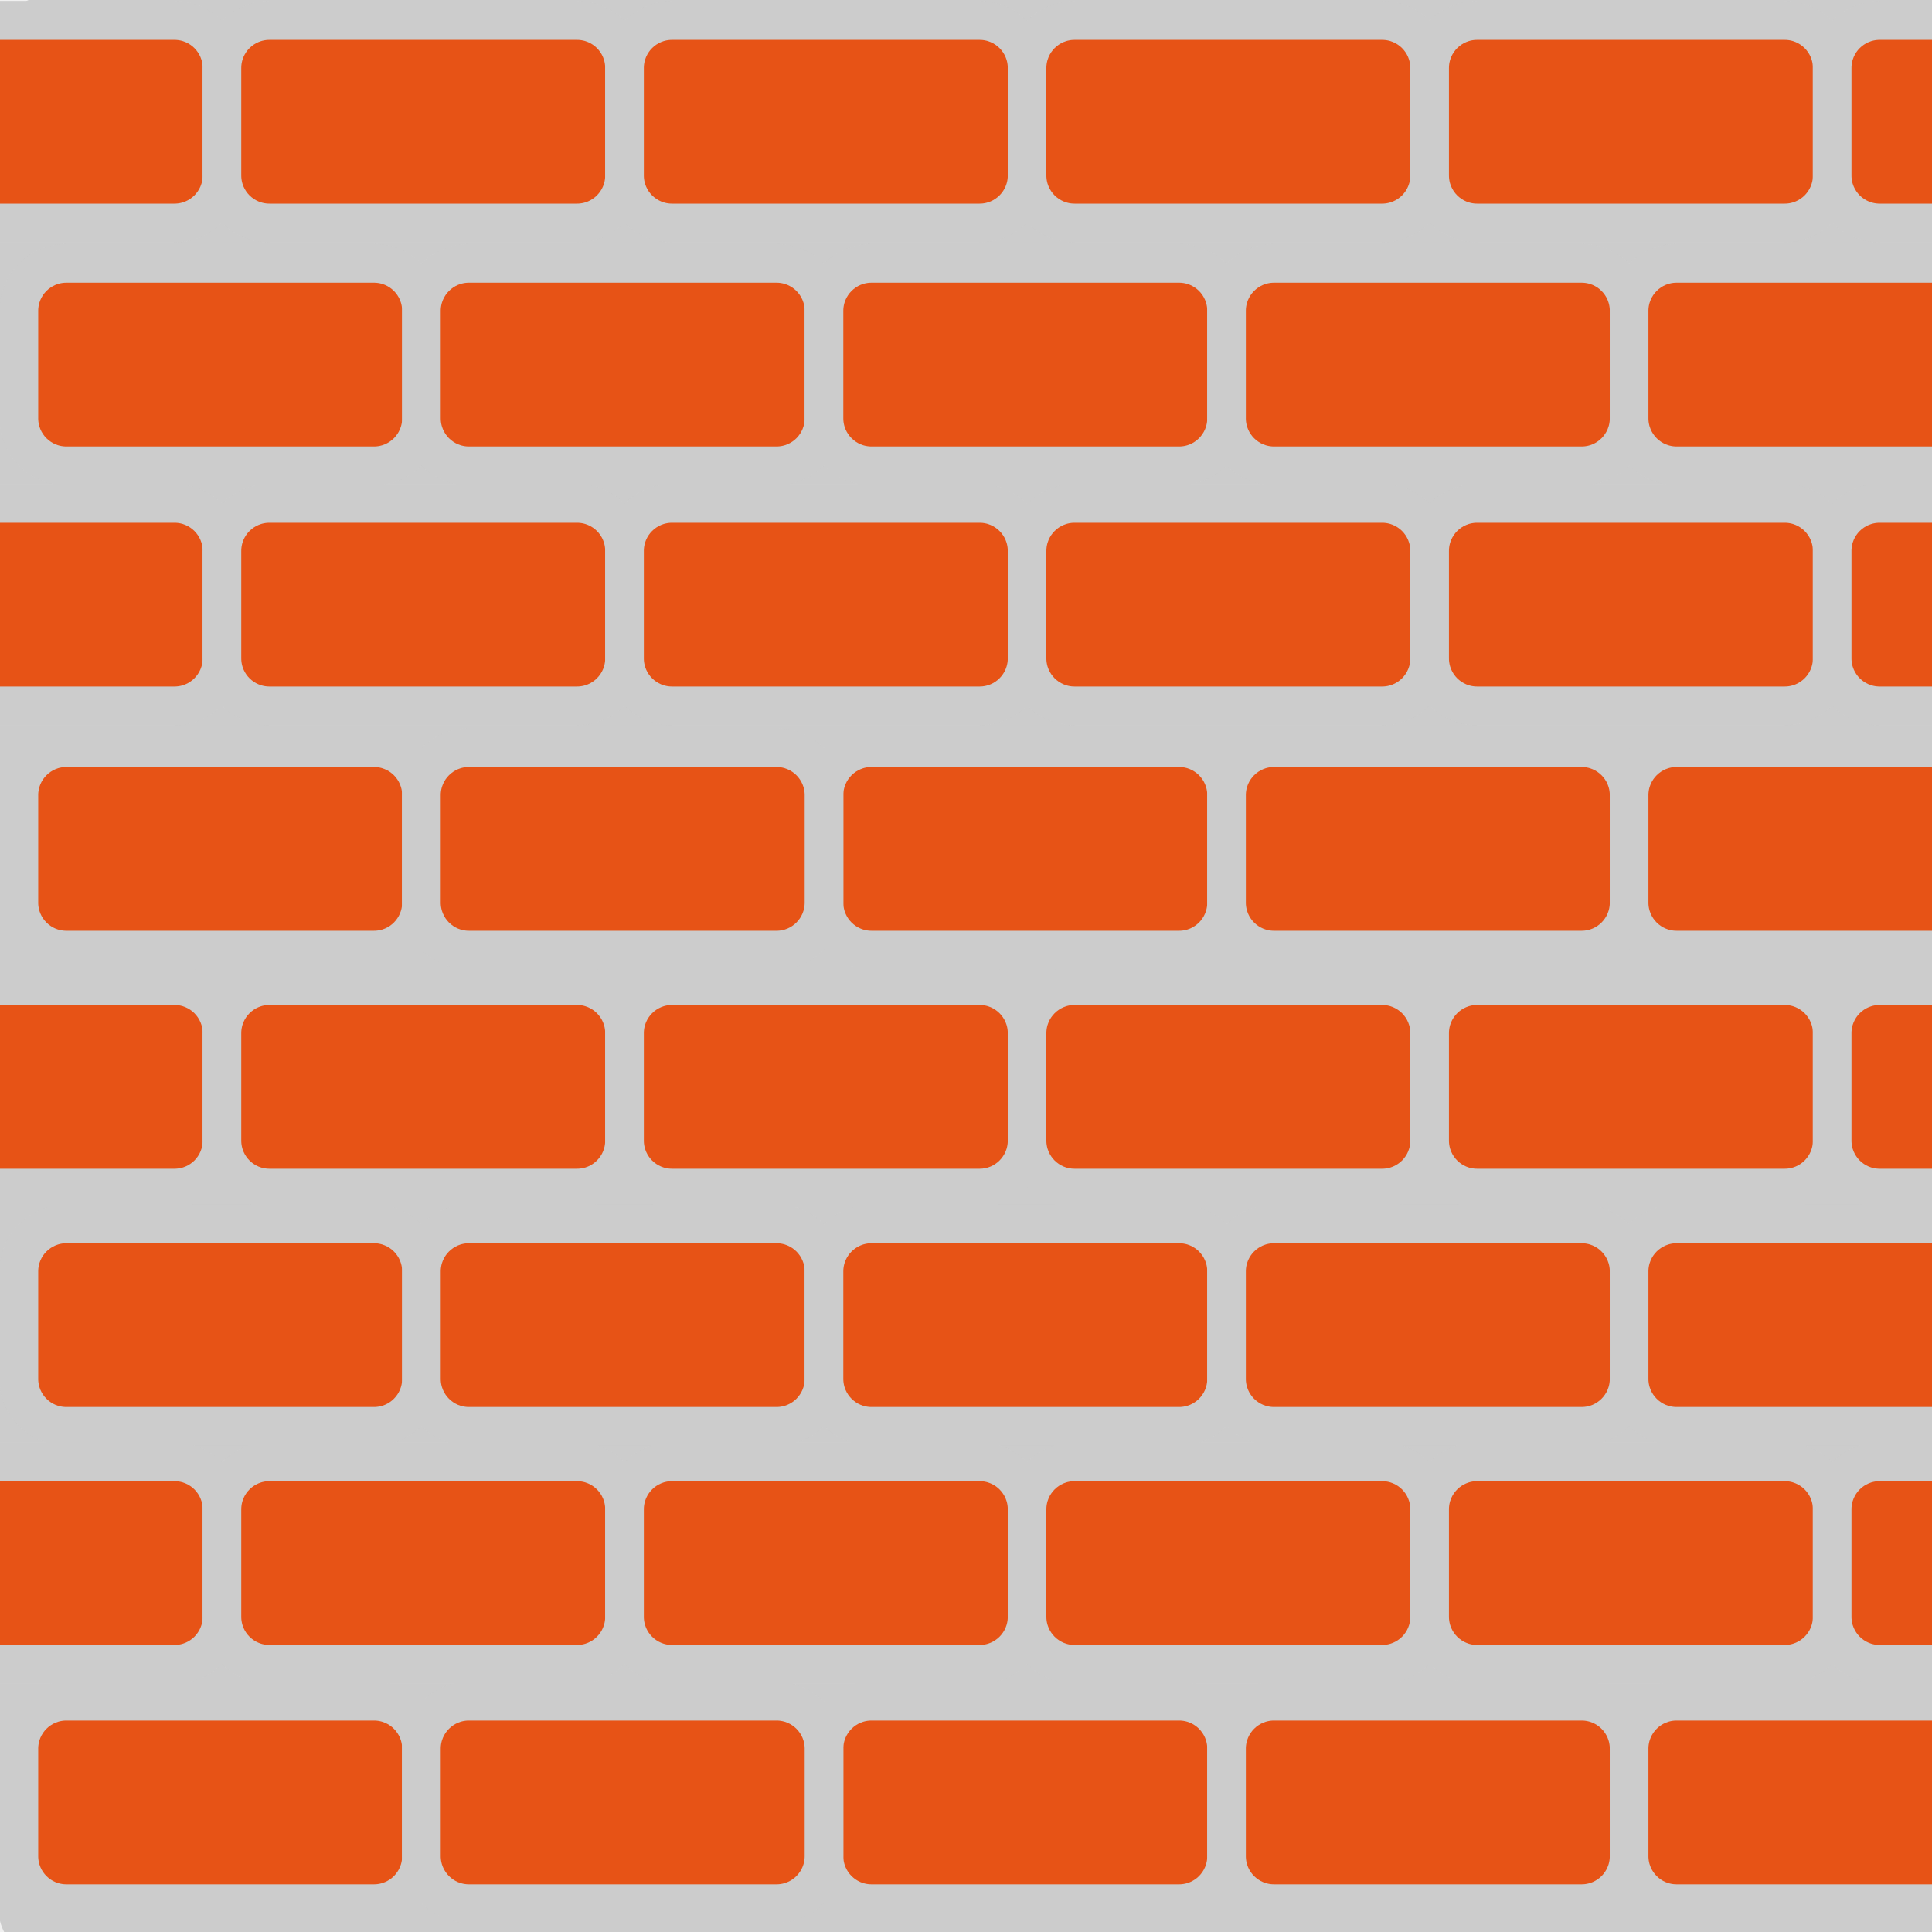
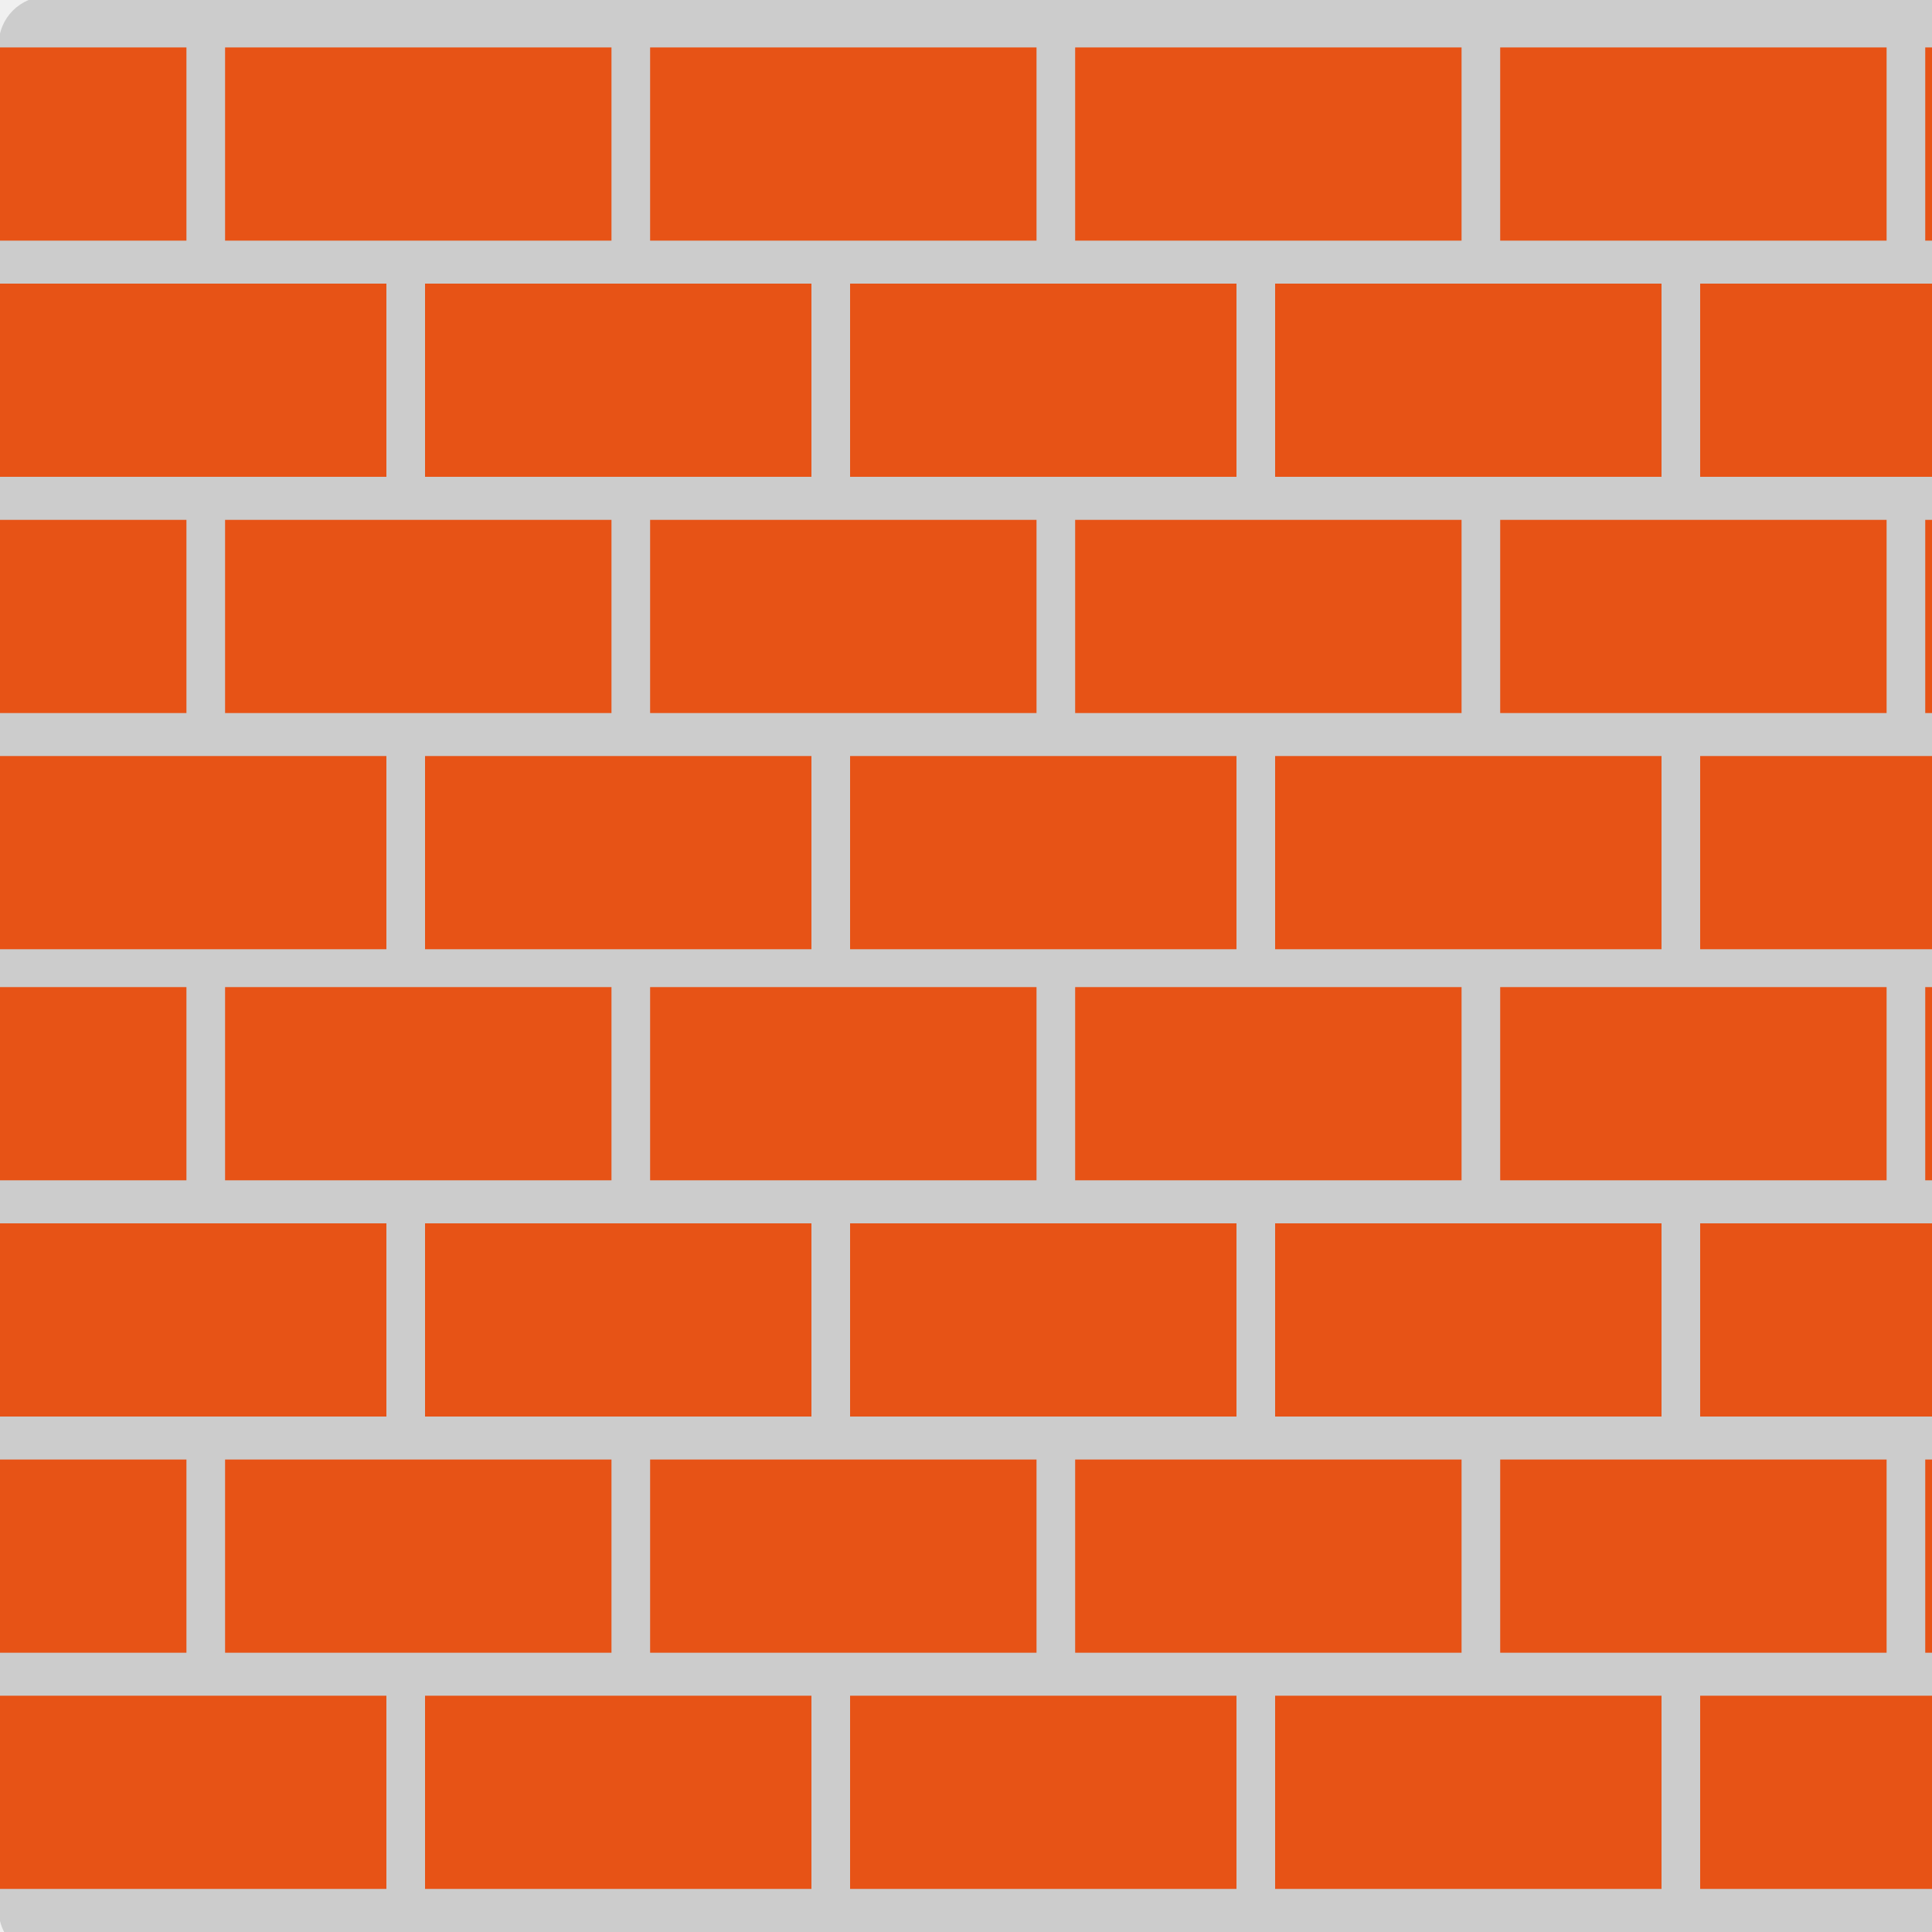
<svg xmlns="http://www.w3.org/2000/svg" width="40mm" height="40mm" viewBox="0 0 40 40" version="1.1" id="svg5">
-   <defs id="defs2">
-     <mask maskUnits="userSpaceOnUse" id="mask1309">
-       <rect style="fill:#ffffff;fill-opacity:1;stroke:none;stroke-width:0;stroke-linecap:round;stroke-linejoin:round;stroke-miterlimit:4;stroke-dasharray:none" id="rect1311" width="40" height="40" x="0" y="0" rx="0" />
-     </mask>
-   </defs>
+   <defs id="defs1" />
  <g id="layer2" style="display:inline">
    <rect style="fill:#cccccc;fill-opacity:1;stroke:none;stroke-width:0.8;stroke-linecap:round;stroke-linejoin:round;stroke-miterlimit:100;stroke-dasharray:none;stroke-opacity:1" id="rect3582" width="40.667" height="40.617" x="-0.026" y="-0.075" rx="1" />
  </g>
-   <g id="layer1" style="display:inline">
-     <g id="g4136" mask="url(#mask1309)">
-       <rect style="fill:#e75316;fill-opacity:1;stroke:#cccccc;stroke-width:0.8;stroke-linecap:round;stroke-linejoin:round;stroke-miterlimit:100;stroke-dasharray:none;stroke-opacity:1" id="rect1329" width="8.335" height="4.191" x="0.391" y="15.48" rx="0.983" />
-       <rect style="fill:#e75316;fill-opacity:1;stroke:#cccccc;stroke-width:0.8;stroke-linecap:round;stroke-linejoin:round;stroke-miterlimit:100;stroke-dasharray:none;stroke-opacity:1" id="rect3237" width="8.335" height="4.191" x="8.725" y="15.48" rx="0.983" />
-       <rect style="fill:#e75316;fill-opacity:1;stroke:#cccccc;stroke-width:0.8;stroke-linecap:round;stroke-linejoin:round;stroke-miterlimit:100;stroke-dasharray:none;stroke-opacity:1" id="rect3239" width="8.335" height="4.191" x="17.06" y="15.48" rx="0.983" />
-       <rect style="fill:#e75316;fill-opacity:1;stroke:#cccccc;stroke-width:0.8;stroke-linecap:round;stroke-linejoin:round;stroke-miterlimit:100;stroke-dasharray:none;stroke-opacity:1" id="rect3241" width="8.335" height="4.191" x="25.394" y="15.48" rx="0.983" />
-       <rect style="fill:#e75316;fill-opacity:1;stroke:#cccccc;stroke-width:0.8;stroke-linecap:round;stroke-linejoin:round;stroke-miterlimit:100;stroke-dasharray:none;stroke-opacity:1" id="rect3243" width="8.335" height="4.191" x="33.729" y="15.48" rx="0.983" />
-       <rect style="fill:#e75316;fill-opacity:1;stroke:#cccccc;stroke-width:0.8;stroke-linecap:round;stroke-linejoin:round;stroke-miterlimit:100;stroke-dasharray:none;stroke-opacity:1" id="rect3245" width="8.335" height="4.191" x="-3.739" y="20.407" rx="0.983" />
-       <rect style="fill:#e75316;fill-opacity:1;stroke:#cccccc;stroke-width:0.8;stroke-linecap:round;stroke-linejoin:round;stroke-miterlimit:100;stroke-dasharray:none;stroke-opacity:1" id="rect3247" width="8.335" height="4.191" x="4.595" y="20.407" rx="0.983" />
-       <rect style="fill:#e75316;fill-opacity:1;stroke:#cccccc;stroke-width:0.8;stroke-linecap:round;stroke-linejoin:round;stroke-miterlimit:100;stroke-dasharray:none;stroke-opacity:1" id="rect3249" width="8.335" height="4.191" x="12.93" y="20.407" rx="0.983" />
-       <rect style="fill:#e75316;fill-opacity:1;stroke:#cccccc;stroke-width:0.8;stroke-linecap:round;stroke-linejoin:round;stroke-miterlimit:100;stroke-dasharray:none;stroke-opacity:1" id="rect3251" width="8.335" height="4.191" x="21.264" y="20.407" rx="0.983" />
-       <rect style="fill:#e75316;fill-opacity:1;stroke:#cccccc;stroke-width:0.8;stroke-linecap:round;stroke-linejoin:round;stroke-miterlimit:100;stroke-dasharray:none;stroke-opacity:1" id="rect3253" width="8.335" height="4.191" x="29.599" y="20.407" rx="0.983" />
-       <rect style="fill:#e75316;fill-opacity:1;stroke:#cccccc;stroke-width:0.8;stroke-linecap:round;stroke-linejoin:round;stroke-miterlimit:100;stroke-dasharray:none;stroke-opacity:1" id="rect3255" width="8.335" height="4.191" x="37.933" y="20.407" rx="0.983" />
-       <rect style="fill:#e75316;fill-opacity:1;stroke:#cccccc;stroke-width:0.8;stroke-linecap:round;stroke-linejoin:round;stroke-miterlimit:100;stroke-dasharray:none;stroke-opacity:1" id="rect3257" width="8.335" height="4.191" x="0.391" y="5.453" rx="0.983" />
-       <rect style="fill:#e75316;fill-opacity:1;stroke:#cccccc;stroke-width:0.8;stroke-linecap:round;stroke-linejoin:round;stroke-miterlimit:100;stroke-dasharray:none;stroke-opacity:1" id="rect3259" width="8.335" height="4.191" x="8.725" y="5.453" rx="0.983" />
-       <rect style="fill:#e75316;fill-opacity:1;stroke:#cccccc;stroke-width:0.8;stroke-linecap:round;stroke-linejoin:round;stroke-miterlimit:100;stroke-dasharray:none;stroke-opacity:1" id="rect3261" width="8.335" height="4.191" x="17.06" y="5.453" rx="0.983" />
-       <rect style="fill:#e75316;fill-opacity:1;stroke:#cccccc;stroke-width:0.8;stroke-linecap:round;stroke-linejoin:round;stroke-miterlimit:100;stroke-dasharray:none;stroke-opacity:1" id="rect3263" width="8.335" height="4.191" x="25.394" y="5.453" rx="0.983" />
-       <rect style="fill:#e75316;fill-opacity:1;stroke:#cccccc;stroke-width:0.8;stroke-linecap:round;stroke-linejoin:round;stroke-miterlimit:100;stroke-dasharray:none;stroke-opacity:1" id="rect3265" width="8.335" height="4.191" x="33.729" y="5.453" rx="0.983" />
-       <rect style="fill:#e75316;fill-opacity:1;stroke:#cccccc;stroke-width:0.8;stroke-linecap:round;stroke-linejoin:round;stroke-miterlimit:100;stroke-dasharray:none;stroke-opacity:1" id="rect3267" width="8.335" height="4.191" x="-3.739" y="10.423" rx="0.983" />
-       <rect style="fill:#e75316;fill-opacity:1;stroke:#cccccc;stroke-width:0.8;stroke-linecap:round;stroke-linejoin:round;stroke-miterlimit:100;stroke-dasharray:none;stroke-opacity:1" id="rect3269" width="8.335" height="4.191" x="4.595" y="10.423" rx="0.983" />
-       <rect style="fill:#e75316;fill-opacity:1;stroke:#cccccc;stroke-width:0.8;stroke-linecap:round;stroke-linejoin:round;stroke-miterlimit:100;stroke-dasharray:none;stroke-opacity:1" id="rect3271" width="8.335" height="4.191" x="12.93" y="10.423" rx="0.983" />
-       <rect style="fill:#e75316;fill-opacity:1;stroke:#cccccc;stroke-width:0.8;stroke-linecap:round;stroke-linejoin:round;stroke-miterlimit:100;stroke-dasharray:none;stroke-opacity:1" id="rect3273" width="8.335" height="4.191" x="21.264" y="10.423" rx="0.983" />
-       <rect style="fill:#e75316;fill-opacity:1;stroke:#cccccc;stroke-width:0.8;stroke-linecap:round;stroke-linejoin:round;stroke-miterlimit:100;stroke-dasharray:none;stroke-opacity:1" id="rect3275" width="8.335" height="4.191" x="29.599" y="10.423" rx="0.983" />
-       <rect style="fill:#e75316;fill-opacity:1;stroke:#cccccc;stroke-width:0.8;stroke-linecap:round;stroke-linejoin:round;stroke-miterlimit:100;stroke-dasharray:none;stroke-opacity:1" id="rect3277" width="8.335" height="4.191" x="37.933" y="10.423" rx="0.983" />
-       <rect style="fill:#e75316;fill-opacity:1;stroke:#cccccc;stroke-width:0.8;stroke-linecap:round;stroke-linejoin:round;stroke-miterlimit:100;stroke-dasharray:none;stroke-opacity:1" id="rect3279" width="8.335" height="4.191" x="0.391" y="5.453" rx="0.983" />
-       <rect style="fill:#e75316;fill-opacity:1;stroke:#cccccc;stroke-width:0.8;stroke-linecap:round;stroke-linejoin:round;stroke-miterlimit:100;stroke-dasharray:none;stroke-opacity:1" id="rect3281" width="8.335" height="4.191" x="8.725" y="5.453" rx="0.983" />
-       <rect style="fill:#e75316;fill-opacity:1;stroke:#cccccc;stroke-width:0.8;stroke-linecap:round;stroke-linejoin:round;stroke-miterlimit:100;stroke-dasharray:none;stroke-opacity:1" id="rect3283" width="8.335" height="4.191" x="17.06" y="5.453" rx="0.983" />
-       <rect style="fill:#e75316;fill-opacity:1;stroke:#cccccc;stroke-width:0.8;stroke-linecap:round;stroke-linejoin:round;stroke-miterlimit:100;stroke-dasharray:none;stroke-opacity:1" id="rect3285" width="8.335" height="4.191" x="25.394" y="5.453" rx="0.983" />
-       <rect style="fill:#e75316;fill-opacity:1;stroke:#cccccc;stroke-width:0.8;stroke-linecap:round;stroke-linejoin:round;stroke-miterlimit:100;stroke-dasharray:none;stroke-opacity:1" id="rect3287" width="8.335" height="4.191" x="33.729" y="5.453" rx="0.983" />
-       <rect style="fill:#e75316;fill-opacity:1;stroke:#cccccc;stroke-width:0.8;stroke-linecap:round;stroke-linejoin:round;stroke-miterlimit:100;stroke-dasharray:none;stroke-opacity:1" id="rect3289" width="8.335" height="4.191" x="-3.739" y="10.423" rx="0.983" />
-       <rect style="fill:#e75316;fill-opacity:1;stroke:#cccccc;stroke-width:0.8;stroke-linecap:round;stroke-linejoin:round;stroke-miterlimit:100;stroke-dasharray:none;stroke-opacity:1" id="rect3291" width="8.335" height="4.191" x="4.595" y="10.423" rx="0.983" />
-       <rect style="fill:#e75316;fill-opacity:1;stroke:#cccccc;stroke-width:0.8;stroke-linecap:round;stroke-linejoin:round;stroke-miterlimit:100;stroke-dasharray:none;stroke-opacity:1" id="rect3293" width="8.335" height="4.191" x="12.93" y="10.423" rx="0.983" />
-       <rect style="fill:#e75316;fill-opacity:1;stroke:#cccccc;stroke-width:0.8;stroke-linecap:round;stroke-linejoin:round;stroke-miterlimit:100;stroke-dasharray:none;stroke-opacity:1" id="rect3295" width="8.335" height="4.191" x="21.264" y="10.423" rx="0.983" />
-       <rect style="fill:#e75316;fill-opacity:1;stroke:#cccccc;stroke-width:0.8;stroke-linecap:round;stroke-linejoin:round;stroke-miterlimit:100;stroke-dasharray:none;stroke-opacity:1" id="rect3297" width="8.335" height="4.191" x="29.599" y="10.423" rx="0.983" />
-       <rect style="fill:#e75316;fill-opacity:1;stroke:#cccccc;stroke-width:0.8;stroke-linecap:round;stroke-linejoin:round;stroke-miterlimit:100;stroke-dasharray:none;stroke-opacity:1" id="rect3299" width="8.335" height="4.191" x="37.933" y="10.423" rx="0.983" />
-       <rect style="fill:#e75316;fill-opacity:1;stroke:#cccccc;stroke-width:0.8;stroke-linecap:round;stroke-linejoin:round;stroke-miterlimit:100;stroke-dasharray:none;stroke-opacity:1" id="rect3301" width="8.335" height="4.191" x="8.725" y="15.48" rx="0.983" />
-       <rect style="fill:#e75316;fill-opacity:1;stroke:#cccccc;stroke-width:0.8;stroke-linecap:round;stroke-linejoin:round;stroke-miterlimit:100;stroke-dasharray:none;stroke-opacity:1" id="rect3303" width="8.335" height="4.191" x="0.391" y="5.453" rx="0.983" />
-       <rect style="fill:#e75316;fill-opacity:1;stroke:#cccccc;stroke-width:0.8;stroke-linecap:round;stroke-linejoin:round;stroke-miterlimit:100;stroke-dasharray:none;stroke-opacity:1" id="rect3305" width="8.335" height="4.191" x="8.725" y="5.453" rx="0.983" />
-       <rect style="fill:#e75316;fill-opacity:1;stroke:#cccccc;stroke-width:0.8;stroke-linecap:round;stroke-linejoin:round;stroke-miterlimit:100;stroke-dasharray:none;stroke-opacity:1" id="rect3307" width="8.335" height="4.191" x="17.06" y="5.453" rx="0.983" />
-       <rect style="fill:#e75316;fill-opacity:1;stroke:#cccccc;stroke-width:0.8;stroke-linecap:round;stroke-linejoin:round;stroke-miterlimit:100;stroke-dasharray:none;stroke-opacity:1" id="rect3309" width="8.335" height="4.191" x="25.394" y="5.453" rx="0.983" />
-       <rect style="fill:#e75316;fill-opacity:1;stroke:#cccccc;stroke-width:0.8;stroke-linecap:round;stroke-linejoin:round;stroke-miterlimit:100;stroke-dasharray:none;stroke-opacity:1" id="rect3311" width="8.335" height="4.191" x="33.729" y="5.453" rx="0.983" />
-       <rect style="fill:#e75316;fill-opacity:1;stroke:#cccccc;stroke-width:0.8;stroke-linecap:round;stroke-linejoin:round;stroke-miterlimit:100;stroke-dasharray:none;stroke-opacity:1" id="rect3313" width="8.335" height="4.191" x="-3.739" y="10.423" rx="0.983" />
-       <rect style="fill:#e75316;fill-opacity:1;stroke:#cccccc;stroke-width:0.8;stroke-linecap:round;stroke-linejoin:round;stroke-miterlimit:100;stroke-dasharray:none;stroke-opacity:1" id="rect3315" width="8.335" height="4.191" x="4.595" y="10.423" rx="0.983" />
-       <rect style="fill:#e75316;fill-opacity:1;stroke:#cccccc;stroke-width:0.8;stroke-linecap:round;stroke-linejoin:round;stroke-miterlimit:100;stroke-dasharray:none;stroke-opacity:1" id="rect3317" width="8.335" height="4.191" x="12.93" y="10.423" rx="0.983" />
-       <rect style="fill:#e75316;fill-opacity:1;stroke:#cccccc;stroke-width:0.8;stroke-linecap:round;stroke-linejoin:round;stroke-miterlimit:100;stroke-dasharray:none;stroke-opacity:1" id="rect3319" width="8.335" height="4.191" x="21.264" y="10.423" rx="0.983" />
-       <rect style="fill:#e75316;fill-opacity:1;stroke:#cccccc;stroke-width:0.8;stroke-linecap:round;stroke-linejoin:round;stroke-miterlimit:100;stroke-dasharray:none;stroke-opacity:1" id="rect3321" width="8.335" height="4.191" x="29.599" y="10.423" rx="0.983" />
-       <rect style="fill:#e75316;fill-opacity:1;stroke:#cccccc;stroke-width:0.8;stroke-linecap:round;stroke-linejoin:round;stroke-miterlimit:100;stroke-dasharray:none;stroke-opacity:1" id="rect3323" width="8.335" height="4.191" x="37.933" y="10.423" rx="0.983" />
-       <rect style="fill:#e75316;fill-opacity:1;stroke:#cccccc;stroke-width:0.8;stroke-linecap:round;stroke-linejoin:round;stroke-miterlimit:100;stroke-dasharray:none;stroke-opacity:1" id="rect3325" width="8.335" height="4.191" x="0.391" y="35.222" rx="0.983" />
-       <rect style="fill:#e75316;fill-opacity:1;stroke:#cccccc;stroke-width:0.8;stroke-linecap:round;stroke-linejoin:round;stroke-miterlimit:100;stroke-dasharray:none;stroke-opacity:1" id="rect3327" width="8.335" height="4.191" x="8.725" y="35.222" rx="0.983" />
-       <rect style="fill:#e75316;fill-opacity:1;stroke:#cccccc;stroke-width:0.8;stroke-linecap:round;stroke-linejoin:round;stroke-miterlimit:100;stroke-dasharray:none;stroke-opacity:1" id="rect3329" width="8.335" height="4.191" x="17.06" y="35.222" rx="0.983" />
-       <rect style="fill:#e75316;fill-opacity:1;stroke:#cccccc;stroke-width:0.8;stroke-linecap:round;stroke-linejoin:round;stroke-miterlimit:100;stroke-dasharray:none;stroke-opacity:1" id="rect3331" width="8.335" height="4.191" x="25.394" y="35.222" rx="0.983" />
-       <rect style="fill:#e75316;fill-opacity:1;stroke:#cccccc;stroke-width:0.8;stroke-linecap:round;stroke-linejoin:round;stroke-miterlimit:100;stroke-dasharray:none;stroke-opacity:1" id="rect3333" width="8.335" height="4.191" x="33.729" y="35.222" rx="0.983" />
-       <rect style="fill:#e75316;fill-opacity:1;stroke:#cccccc;stroke-width:0.8;stroke-linecap:round;stroke-linejoin:round;stroke-miterlimit:100;stroke-dasharray:none;stroke-opacity:1" id="rect3347" width="8.335" height="4.191" x="0.391" y="25.34" rx="0.983" />
-       <rect style="fill:#e75316;fill-opacity:1;stroke:#cccccc;stroke-width:0.8;stroke-linecap:round;stroke-linejoin:round;stroke-miterlimit:100;stroke-dasharray:none;stroke-opacity:1" id="rect3349" width="8.335" height="4.191" x="8.725" y="25.34" rx="0.983" />
-       <rect style="fill:#e75316;fill-opacity:1;stroke:#cccccc;stroke-width:0.8;stroke-linecap:round;stroke-linejoin:round;stroke-miterlimit:100;stroke-dasharray:none;stroke-opacity:1" id="rect3351" width="8.335" height="4.191" x="17.06" y="25.34" rx="0.983" />
-       <rect style="fill:#e75316;fill-opacity:1;stroke:#cccccc;stroke-width:0.8;stroke-linecap:round;stroke-linejoin:round;stroke-miterlimit:100;stroke-dasharray:none;stroke-opacity:1" id="rect3353" width="8.335" height="4.191" x="25.394" y="25.34" rx="0.983" />
-       <rect style="fill:#e75316;fill-opacity:1;stroke:#cccccc;stroke-width:0.8;stroke-linecap:round;stroke-linejoin:round;stroke-miterlimit:100;stroke-dasharray:none;stroke-opacity:1" id="rect3355" width="8.335" height="4.191" x="33.729" y="25.34" rx="0.983" />
-       <rect style="fill:#e75316;fill-opacity:1;stroke:#cccccc;stroke-width:0.8;stroke-linecap:round;stroke-linejoin:round;stroke-miterlimit:100;stroke-dasharray:none;stroke-opacity:1" id="rect3357" width="8.335" height="4.191" x="-3.739" y="30.266" rx="0.983" />
-       <rect style="fill:#e75316;fill-opacity:1;stroke:#cccccc;stroke-width:0.8;stroke-linecap:round;stroke-linejoin:round;stroke-miterlimit:100;stroke-dasharray:none;stroke-opacity:1" id="rect3359" width="8.335" height="4.191" x="4.595" y="30.266" rx="0.983" />
-       <rect style="fill:#e75316;fill-opacity:1;stroke:#cccccc;stroke-width:0.8;stroke-linecap:round;stroke-linejoin:round;stroke-miterlimit:100;stroke-dasharray:none;stroke-opacity:1" id="rect3361" width="8.335" height="4.191" x="12.93" y="30.266" rx="0.983" />
-       <rect style="fill:#e75316;fill-opacity:1;stroke:#cccccc;stroke-width:0.8;stroke-linecap:round;stroke-linejoin:round;stroke-miterlimit:100;stroke-dasharray:none;stroke-opacity:1" id="rect3363" width="8.335" height="4.191" x="21.264" y="30.266" rx="0.983" />
-       <rect style="fill:#e75316;fill-opacity:1;stroke:#cccccc;stroke-width:0.8;stroke-linecap:round;stroke-linejoin:round;stroke-miterlimit:100;stroke-dasharray:none;stroke-opacity:1" id="rect3365" width="8.335" height="4.191" x="29.599" y="30.266" rx="0.983" />
-       <rect style="fill:#e75316;fill-opacity:1;stroke:#cccccc;stroke-width:0.8;stroke-linecap:round;stroke-linejoin:round;stroke-miterlimit:100;stroke-dasharray:none;stroke-opacity:1" id="rect3367" width="8.335" height="4.191" x="37.933" y="30.266" rx="0.983" />
-       <rect style="fill:#e75316;fill-opacity:1;stroke:#cccccc;stroke-width:0.8;stroke-linecap:round;stroke-linejoin:round;stroke-miterlimit:100;stroke-dasharray:none;stroke-opacity:1" id="rect3369" width="8.335" height="4.191" x="0.391" y="25.34" rx="0.983" />
-       <rect style="fill:#e75316;fill-opacity:1;stroke:#cccccc;stroke-width:0.8;stroke-linecap:round;stroke-linejoin:round;stroke-miterlimit:100;stroke-dasharray:none;stroke-opacity:1" id="rect3371" width="8.335" height="4.191" x="8.725" y="25.34" rx="0.983" />
-       <rect style="fill:#e75316;fill-opacity:1;stroke:#cccccc;stroke-width:0.8;stroke-linecap:round;stroke-linejoin:round;stroke-miterlimit:100;stroke-dasharray:none;stroke-opacity:1" id="rect3373" width="8.335" height="4.191" x="17.06" y="25.34" rx="0.983" />
-       <rect style="fill:#e75316;fill-opacity:1;stroke:#cccccc;stroke-width:0.8;stroke-linecap:round;stroke-linejoin:round;stroke-miterlimit:100;stroke-dasharray:none;stroke-opacity:1" id="rect3375" width="8.335" height="4.191" x="25.394" y="25.34" rx="0.983" />
-       <rect style="fill:#e75316;fill-opacity:1;stroke:#cccccc;stroke-width:0.8;stroke-linecap:round;stroke-linejoin:round;stroke-miterlimit:100;stroke-dasharray:none;stroke-opacity:1" id="rect3377" width="8.335" height="4.191" x="33.729" y="25.34" rx="0.983" />
-       <rect style="fill:#e75316;fill-opacity:1;stroke:#cccccc;stroke-width:0.8;stroke-linecap:round;stroke-linejoin:round;stroke-miterlimit:100;stroke-dasharray:none;stroke-opacity:1" id="rect3379" width="8.335" height="4.191" x="-3.739" y="30.266" rx="0.983" />
-       <rect style="fill:#e75316;fill-opacity:1;stroke:#cccccc;stroke-width:0.8;stroke-linecap:round;stroke-linejoin:round;stroke-miterlimit:100;stroke-dasharray:none;stroke-opacity:1" id="rect3381" width="8.335" height="4.191" x="4.595" y="30.266" rx="0.983" />
-       <rect style="fill:#e75316;fill-opacity:1;stroke:#cccccc;stroke-width:0.8;stroke-linecap:round;stroke-linejoin:round;stroke-miterlimit:100;stroke-dasharray:none;stroke-opacity:1" id="rect3383" width="8.335" height="4.191" x="12.93" y="30.266" rx="0.983" />
-       <rect style="fill:#e75316;fill-opacity:1;stroke:#cccccc;stroke-width:0.8;stroke-linecap:round;stroke-linejoin:round;stroke-miterlimit:100;stroke-dasharray:none;stroke-opacity:1" id="rect3385" width="8.335" height="4.191" x="21.264" y="30.266" rx="0.983" />
-       <rect style="fill:#e75316;fill-opacity:1;stroke:#cccccc;stroke-width:0.8;stroke-linecap:round;stroke-linejoin:round;stroke-miterlimit:100;stroke-dasharray:none;stroke-opacity:1" id="rect3387" width="8.335" height="4.191" x="29.599" y="30.266" rx="0.983" />
-       <rect style="fill:#e75316;fill-opacity:1;stroke:#cccccc;stroke-width:0.8;stroke-linecap:round;stroke-linejoin:round;stroke-miterlimit:100;stroke-dasharray:none;stroke-opacity:1" id="rect3389" width="8.335" height="4.191" x="37.933" y="30.266" rx="0.983" />
-       <rect style="fill:#e75316;fill-opacity:1;stroke:#cccccc;stroke-width:0.8;stroke-linecap:round;stroke-linejoin:round;stroke-miterlimit:100;stroke-dasharray:none;stroke-opacity:1" id="rect3391" width="8.335" height="4.191" x="8.725" y="35.222" rx="0.983" />
-       <rect style="fill:#e75316;fill-opacity:1;stroke:#cccccc;stroke-width:0.8;stroke-linecap:round;stroke-linejoin:round;stroke-miterlimit:100;stroke-dasharray:none;stroke-opacity:1" id="rect3393" width="8.335" height="4.191" x="0.391" y="25.34" rx="0.983" />
-       <rect style="fill:#e75316;fill-opacity:1;stroke:#cccccc;stroke-width:0.8;stroke-linecap:round;stroke-linejoin:round;stroke-miterlimit:100;stroke-dasharray:none;stroke-opacity:1" id="rect3395" width="8.335" height="4.191" x="8.725" y="25.34" rx="0.983" />
-       <rect style="fill:#e75316;fill-opacity:1;stroke:#cccccc;stroke-width:0.8;stroke-linecap:round;stroke-linejoin:round;stroke-miterlimit:100;stroke-dasharray:none;stroke-opacity:1" id="rect3397" width="8.335" height="4.191" x="17.06" y="25.34" rx="0.983" />
-       <rect style="fill:#e75316;fill-opacity:1;stroke:#cccccc;stroke-width:0.8;stroke-linecap:round;stroke-linejoin:round;stroke-miterlimit:100;stroke-dasharray:none;stroke-opacity:1" id="rect3399" width="8.335" height="4.191" x="25.394" y="25.34" rx="0.983" />
-       <rect style="fill:#e75316;fill-opacity:1;stroke:#cccccc;stroke-width:0.8;stroke-linecap:round;stroke-linejoin:round;stroke-miterlimit:100;stroke-dasharray:none;stroke-opacity:1" id="rect3401" width="8.335" height="4.191" x="33.729" y="25.34" rx="0.983" />
-       <rect style="fill:#e75316;fill-opacity:1;stroke:#cccccc;stroke-width:0.8;stroke-linecap:round;stroke-linejoin:round;stroke-miterlimit:100;stroke-dasharray:none;stroke-opacity:1" id="rect3403" width="8.335" height="4.191" x="-3.739" y="30.266" rx="0.983" />
-       <rect style="fill:#e75316;fill-opacity:1;stroke:#cccccc;stroke-width:0.8;stroke-linecap:round;stroke-linejoin:round;stroke-miterlimit:100;stroke-dasharray:none;stroke-opacity:1" id="rect3405" width="8.335" height="4.191" x="4.595" y="30.266" rx="0.983" />
-       <rect style="fill:#e75316;fill-opacity:1;stroke:#cccccc;stroke-width:0.8;stroke-linecap:round;stroke-linejoin:round;stroke-miterlimit:100;stroke-dasharray:none;stroke-opacity:1" id="rect3407" width="8.335" height="4.191" x="12.93" y="30.266" rx="0.983" />
-       <rect style="fill:#e75316;fill-opacity:1;stroke:#cccccc;stroke-width:0.8;stroke-linecap:round;stroke-linejoin:round;stroke-miterlimit:100;stroke-dasharray:none;stroke-opacity:1" id="rect3409" width="8.335" height="4.191" x="21.264" y="30.266" rx="0.983" />
-       <rect style="fill:#e75316;fill-opacity:1;stroke:#cccccc;stroke-width:0.8;stroke-linecap:round;stroke-linejoin:round;stroke-miterlimit:100;stroke-dasharray:none;stroke-opacity:1" id="rect3411" width="8.335" height="4.191" x="29.599" y="30.266" rx="0.983" />
-       <rect style="fill:#e75316;fill-opacity:1;stroke:#cccccc;stroke-width:0.8;stroke-linecap:round;stroke-linejoin:round;stroke-miterlimit:100;stroke-dasharray:none;stroke-opacity:1" id="rect3413" width="8.335" height="4.191" x="37.933" y="30.266" rx="0.983" />
-       <rect style="fill:#e75316;fill-opacity:1;stroke:#cccccc;stroke-width:0.8;stroke-linecap:round;stroke-linejoin:round;stroke-miterlimit:100;stroke-dasharray:none;stroke-opacity:1" id="rect3415" width="8.335" height="4.191" x="-3.739" y="0.425" rx="0.983" />
-       <rect style="fill:#e75316;fill-opacity:1;stroke:#cccccc;stroke-width:0.8;stroke-linecap:round;stroke-linejoin:round;stroke-miterlimit:100;stroke-dasharray:none;stroke-opacity:1" id="rect3417" width="8.335" height="4.191" x="4.595" y="0.425" rx="0.983" />
-       <rect style="fill:#e75316;fill-opacity:1;stroke:#cccccc;stroke-width:0.8;stroke-linecap:round;stroke-linejoin:round;stroke-miterlimit:100;stroke-dasharray:none;stroke-opacity:1" id="rect3419" width="8.335" height="4.191" x="12.93" y="0.425" rx="0.983" />
-       <rect style="fill:#e75316;fill-opacity:1;stroke:#cccccc;stroke-width:0.8;stroke-linecap:round;stroke-linejoin:round;stroke-miterlimit:100;stroke-dasharray:none;stroke-opacity:1" id="rect3421" width="8.335" height="4.191" x="21.264" y="0.425" rx="0.983" />
-       <rect style="fill:#e75316;fill-opacity:1;stroke:#cccccc;stroke-width:0.8;stroke-linecap:round;stroke-linejoin:round;stroke-miterlimit:100;stroke-dasharray:none;stroke-opacity:1" id="rect3423" width="8.335" height="4.191" x="29.599" y="0.425" rx="0.983" />
-       <rect style="fill:#e75316;fill-opacity:1;stroke:#cccccc;stroke-width:0.8;stroke-linecap:round;stroke-linejoin:round;stroke-miterlimit:100;stroke-dasharray:none;stroke-opacity:1" id="rect3425" width="8.335" height="4.191" x="37.933" y="0.425" rx="0.983" />
-       <rect style="fill:#e75316;fill-opacity:1;stroke:#cccccc;stroke-width:0.8;stroke-linecap:round;stroke-linejoin:round;stroke-miterlimit:100;stroke-dasharray:none;stroke-opacity:1" id="rect3427" width="8.335" height="4.191" x="-3.739" y="0.425" rx="0.983" />
-       <rect style="fill:#e75316;fill-opacity:1;stroke:#cccccc;stroke-width:0.8;stroke-linecap:round;stroke-linejoin:round;stroke-miterlimit:100;stroke-dasharray:none;stroke-opacity:1" id="rect3429" width="8.335" height="4.191" x="4.595" y="0.425" rx="0.983" />
-       <rect style="fill:#e75316;fill-opacity:1;stroke:#cccccc;stroke-width:0.8;stroke-linecap:round;stroke-linejoin:round;stroke-miterlimit:100;stroke-dasharray:none;stroke-opacity:1" id="rect3431" width="8.335" height="4.191" x="12.93" y="0.425" rx="0.983" />
-       <rect style="fill:#e75316;fill-opacity:1;stroke:#cccccc;stroke-width:0.8;stroke-linecap:round;stroke-linejoin:round;stroke-miterlimit:100;stroke-dasharray:none;stroke-opacity:1" id="rect3433" width="8.335" height="4.191" x="21.264" y="0.425" rx="0.983" />
-       <rect style="fill:#e75316;fill-opacity:1;stroke:#cccccc;stroke-width:0.8;stroke-linecap:round;stroke-linejoin:round;stroke-miterlimit:100;stroke-dasharray:none;stroke-opacity:1" id="rect3435" width="8.335" height="4.191" x="29.599" y="0.425" rx="0.983" />
-       <rect style="fill:#e75316;fill-opacity:1;stroke:#cccccc;stroke-width:0.8;stroke-linecap:round;stroke-linejoin:round;stroke-miterlimit:100;stroke-dasharray:none;stroke-opacity:1" id="rect3437" width="8.335" height="4.191" x="37.933" y="0.425" rx="0.983" />
-       <rect style="fill:#e75316;fill-opacity:1;stroke:#cccccc;stroke-width:0.8;stroke-linecap:round;stroke-linejoin:round;stroke-miterlimit:100;stroke-dasharray:none;stroke-opacity:1" id="rect3439" width="8.335" height="4.191" x="-3.739" y="0.425" rx="0.983" />
-       <rect style="fill:#e75316;fill-opacity:1;stroke:#cccccc;stroke-width:0.8;stroke-linecap:round;stroke-linejoin:round;stroke-miterlimit:100;stroke-dasharray:none;stroke-opacity:1" id="rect3441" width="8.335" height="4.191" x="4.595" y="0.425" rx="0.983" />
-       <rect style="fill:#e75316;fill-opacity:1;stroke:#cccccc;stroke-width:0.8;stroke-linecap:round;stroke-linejoin:round;stroke-miterlimit:100;stroke-dasharray:none;stroke-opacity:1" id="rect3443" width="8.335" height="4.191" x="12.93" y="0.425" rx="0.983" />
-       <rect style="fill:#e75316;fill-opacity:1;stroke:#cccccc;stroke-width:0.8;stroke-linecap:round;stroke-linejoin:round;stroke-miterlimit:100;stroke-dasharray:none;stroke-opacity:1" id="rect3445" width="8.335" height="4.191" x="21.264" y="0.425" rx="0.983" />
-       <rect style="fill:#e75316;fill-opacity:1;stroke:#cccccc;stroke-width:0.8;stroke-linecap:round;stroke-linejoin:round;stroke-miterlimit:100;stroke-dasharray:none;stroke-opacity:1" id="rect3447" width="8.335" height="4.191" x="29.599" y="0.425" rx="0.983" />
-       <rect style="fill:#e75316;fill-opacity:1;stroke:#cccccc;stroke-width:0.8;stroke-linecap:round;stroke-linejoin:round;stroke-miterlimit:100;stroke-dasharray:none;stroke-opacity:1" id="rect3449" width="8.335" height="4.191" x="37.933" y="0.425" rx="0.983" />
-     </g>
-   </g>
+   <path style="fill:none;fill-opacity:1;stroke:#e75316;stroke-width:4;stroke-linecap:square;stroke-dasharray:4,4.8;stroke-dashoffset:0;stroke-opacity:1" d="M -2.14,2.982 H 42.755" id="path103" />
+   <path style="fill:none;fill-opacity:1;stroke:#e75316;stroke-width:4;stroke-linecap:square;stroke-dasharray:4, 4.8;stroke-dashoffset:0;stroke-opacity:1" d="M 2,7.872 H 46.894" id="path1" />
+   <path style="fill:none;fill-opacity:1;stroke:#e75316;stroke-width:4;stroke-linecap:square;stroke-dasharray:4, 4.8;stroke-dashoffset:0;stroke-opacity:1" d="M -2.14,12.763 H 42.755" id="path2" />
+   <path style="fill:none;fill-opacity:1;stroke:#e75316;stroke-width:4;stroke-linecap:square;stroke-dasharray:4, 4.8;stroke-dashoffset:0;stroke-opacity:1" d="M 2,17.653 H 46.894" id="path3" />
+   <path style="fill:none;fill-opacity:1;stroke:#e75316;stroke-width:4;stroke-linecap:square;stroke-dasharray:4, 4.8;stroke-dashoffset:0;stroke-opacity:1" d="M -2.14,22.437 H 42.755" id="path4" />
+   <path style="fill:none;fill-opacity:1;stroke:#e75316;stroke-width:4;stroke-linecap:square;stroke-dasharray:4, 4.8;stroke-dashoffset:0;stroke-opacity:1" d="M 2,27.328 H 46.894" id="path5" />
+   <path style="fill:none;fill-opacity:1;stroke:#e75316;stroke-width:4;stroke-linecap:square;stroke-dasharray:4, 4.8;stroke-dashoffset:0;stroke-opacity:1" d="M -2.14,32.218 H 42.755" id="path6" />
+   <path style="fill:none;fill-opacity:1;stroke:#e75316;stroke-width:4;stroke-linecap:square;stroke-dasharray:4, 4.8;stroke-dashoffset:0;stroke-opacity:1" d="M 2,37.108 H 46.894" id="path7" />
</svg>
